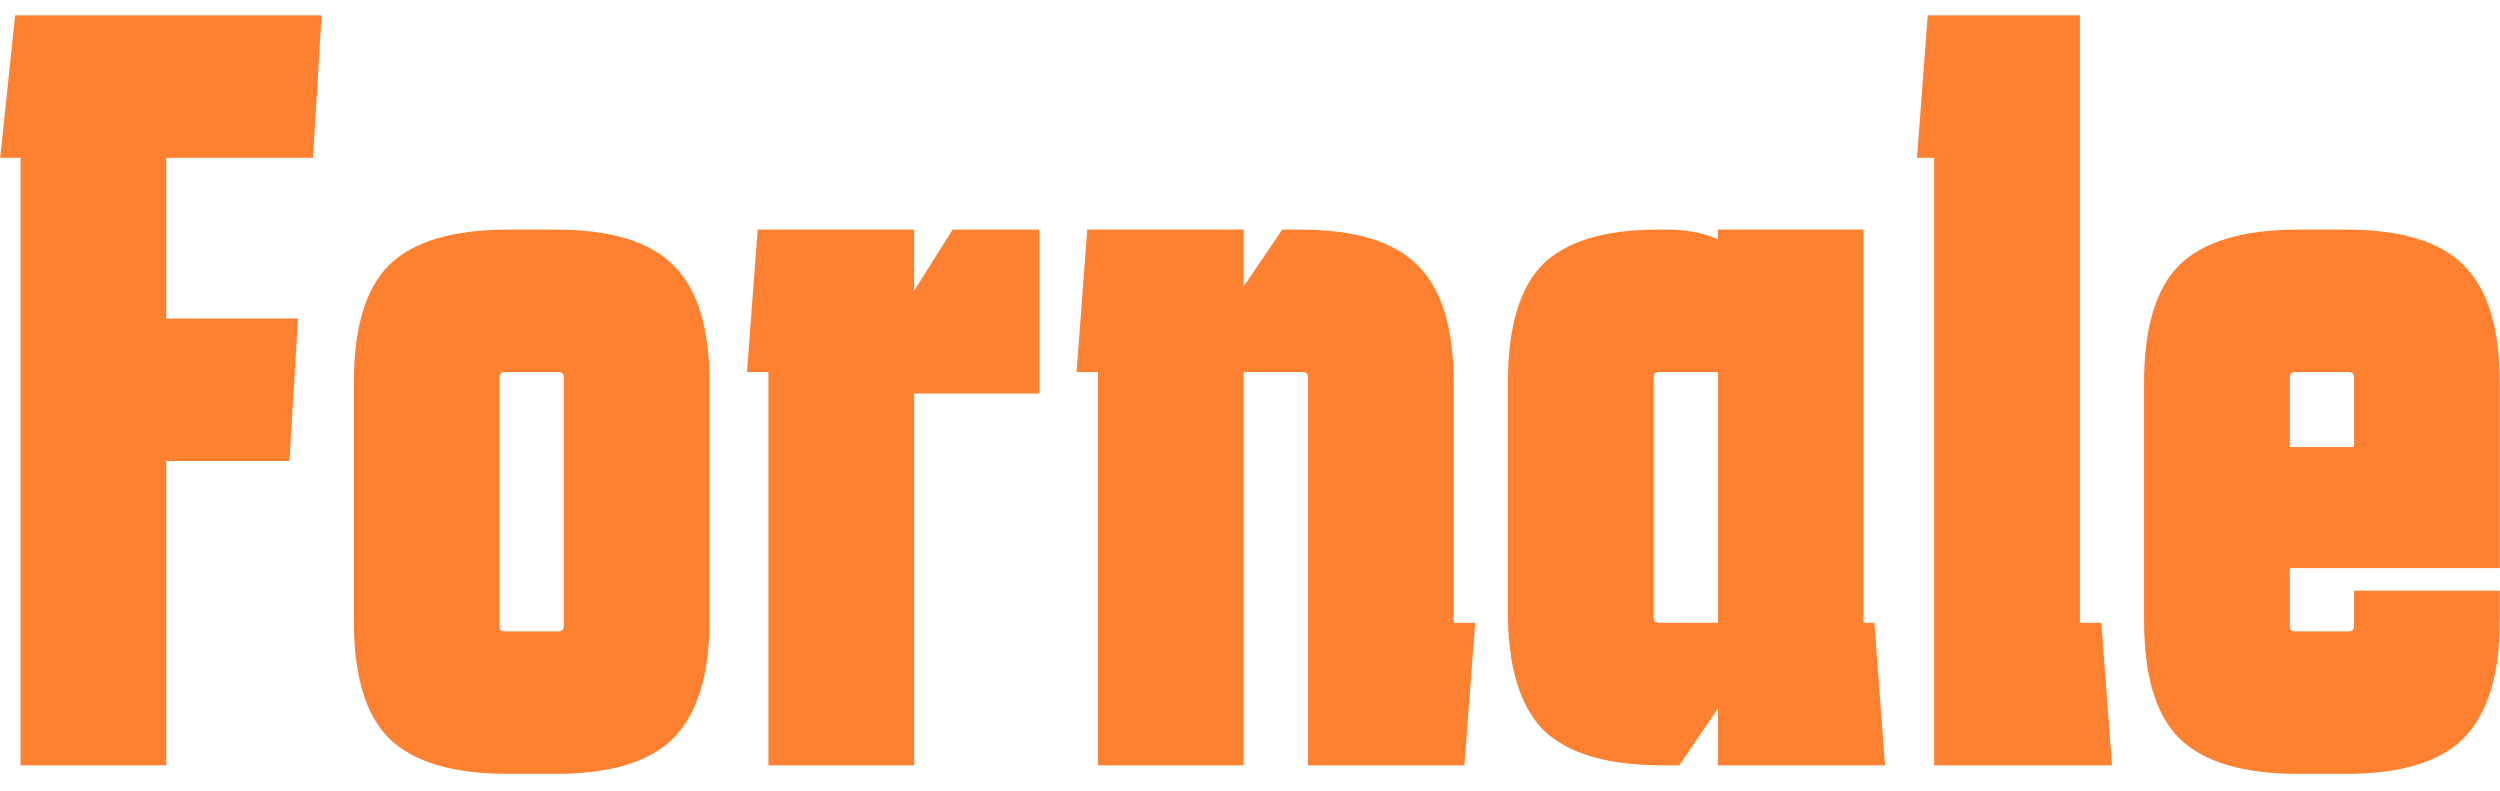
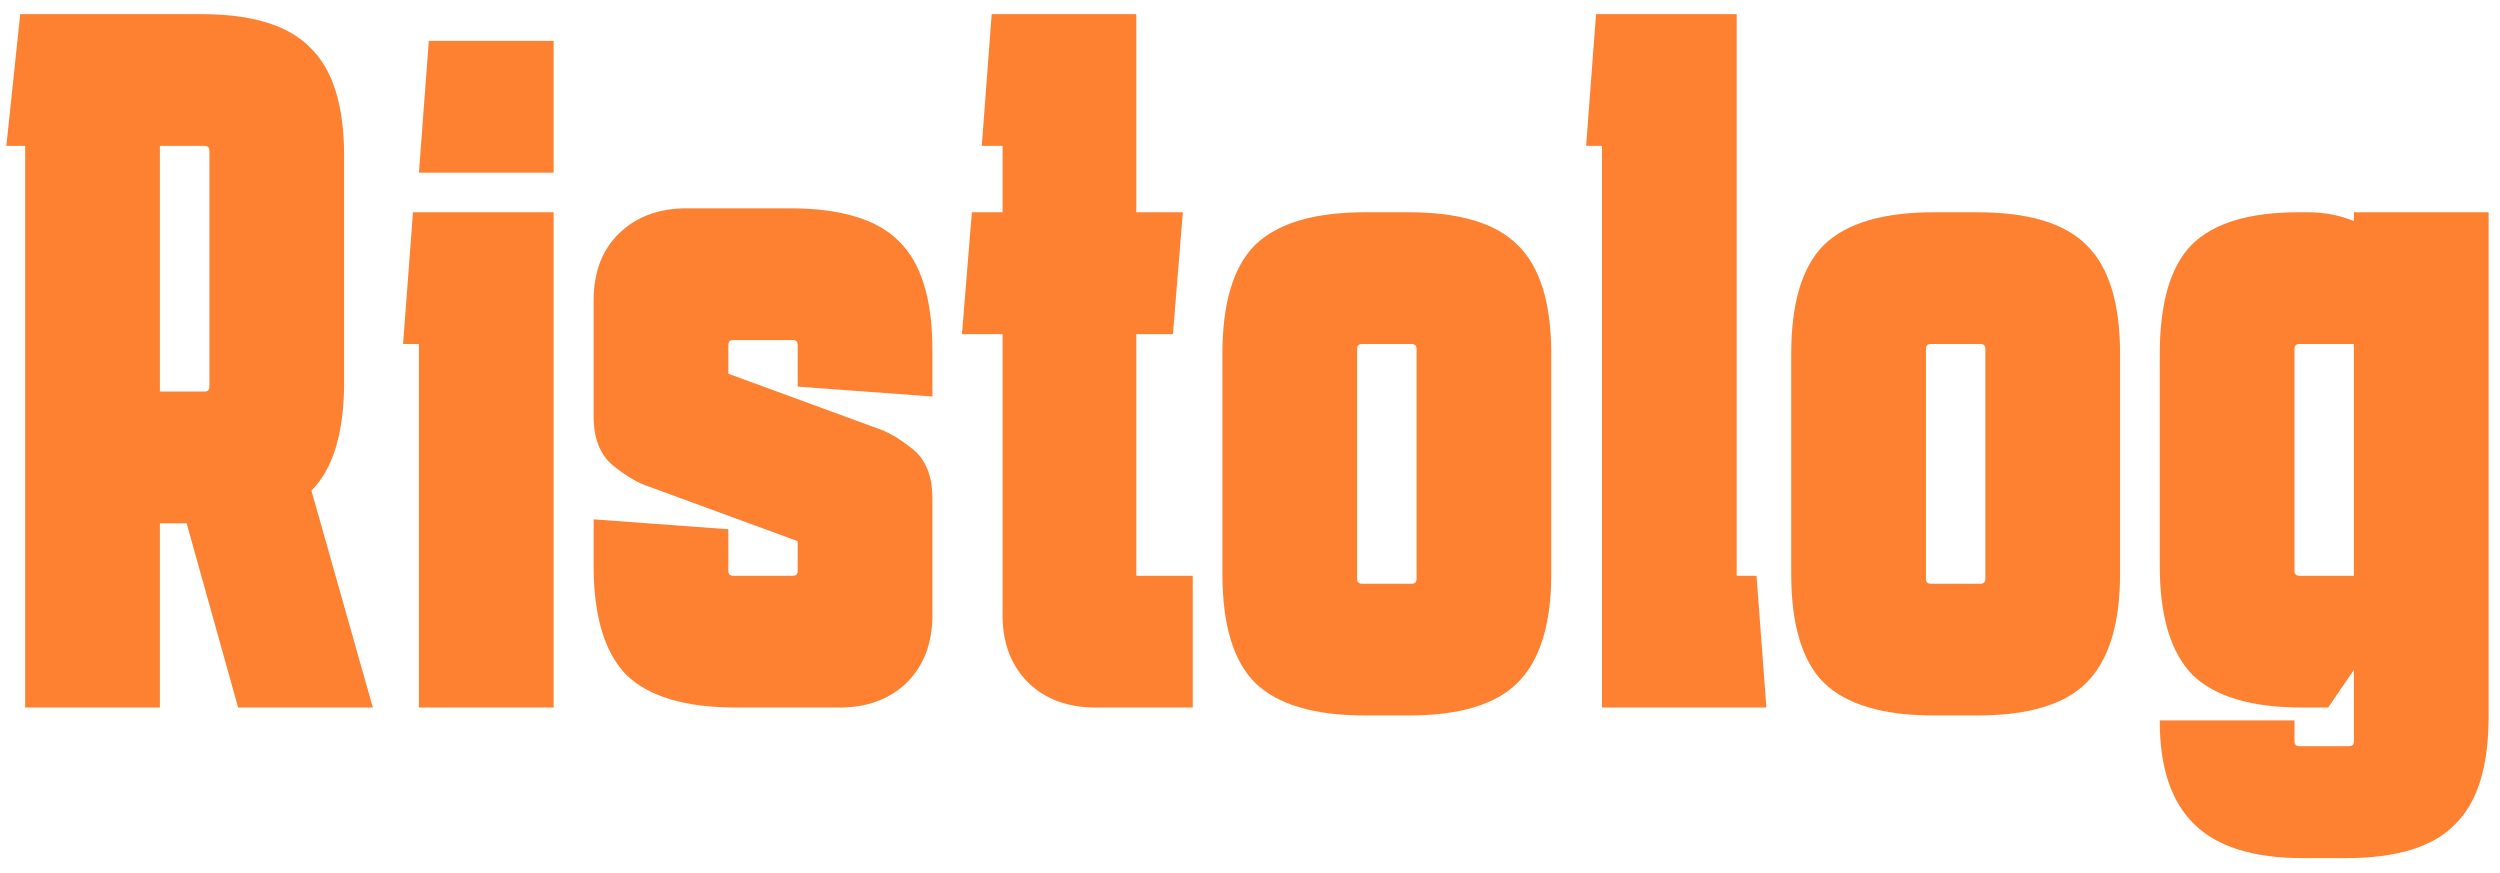
- <svg xmlns="http://www.w3.org/2000/svg" width="98" height="31" viewBox="0 0 98 31" fill="none">
-   <path d="M0.804 30V6.186H0.006L0.594 0.6H12.606L12.27 6.186H6.516V12.486H11.682L11.346 18.072H6.516V30H0.804ZM22.101 14.796C22.101 14.656 22.031 14.586 21.891 14.586H19.791C19.651 14.586 19.581 14.656 19.581 14.796V24.54C19.581 24.68 19.651 24.75 19.791 24.75H21.891C22.031 24.75 22.101 24.68 22.101 24.54V14.796ZM13.869 24.33V15.006C13.869 12.85 14.331 11.31 15.255 10.386C16.207 9.462 17.761 9 19.917 9H21.765C23.921 9 25.461 9.462 26.385 10.386C27.337 11.31 27.813 12.85 27.813 15.006V24.33C27.813 26.458 27.337 27.998 26.385 28.95C25.461 29.874 23.921 30.336 21.765 30.336H19.917C17.761 30.336 16.207 29.874 15.255 28.95C14.331 28.026 13.869 26.486 13.869 24.33ZM30.121 30V14.586H29.281L29.701 9H35.833V11.394L37.345 9H40.747V15.426H35.833V30H30.121ZM43.041 30V14.586H42.201L42.621 9H48.753V11.226L50.265 9H50.937C53.093 9 54.633 9.462 55.557 10.386C56.509 11.31 56.985 12.85 56.985 15.006V24.414H57.825L57.405 30H51.273V14.796C51.273 14.656 51.203 14.586 51.063 14.586H48.753V30H43.041ZM65.157 30C63.002 30 61.447 29.538 60.495 28.614C59.572 27.662 59.109 26.122 59.109 23.994V15.006C59.109 12.85 59.557 11.31 60.453 10.386C61.377 9.462 62.889 9 64.99 9H65.368C66.096 9 66.754 9.126 67.341 9.378V9H73.053V24.414H73.474L73.894 30H67.341V27.774L65.829 30H65.157ZM65.031 14.586C64.891 14.586 64.822 14.656 64.822 14.796V24.204C64.822 24.344 64.891 24.414 65.031 24.414H67.341V14.586H65.031ZM75.819 30V6.186H75.147L75.567 0.6H81.531V24.414H82.371L82.791 30H75.819ZM84.047 24.33V15.006C84.047 12.85 84.509 11.31 85.433 10.386C86.385 9.462 87.939 9 90.095 9H91.943C94.099 9 95.639 9.462 96.563 10.386C97.515 11.31 97.991 12.85 97.991 15.006V22.272H89.759V24.54C89.759 24.68 89.829 24.75 89.969 24.75H92.069C92.209 24.75 92.279 24.68 92.279 24.54V23.154H97.991V24.33C97.991 26.458 97.515 27.998 96.563 28.95C95.639 29.874 94.099 30.336 91.943 30.336H90.095C87.939 30.336 86.385 29.874 85.433 28.95C84.509 28.026 84.047 26.486 84.047 24.33ZM92.279 14.796C92.279 14.656 92.209 14.586 92.069 14.586H89.969C89.829 14.586 89.759 14.656 89.759 14.796V17.526H92.279V14.796Z" fill="#FD8130" />
+ <svg xmlns="http://www.w3.org/2000/svg" width="106" height="37" viewBox="0 0 106 37" fill="none">
+   <path d="M1.067 30V6.186H0.269L0.857 0.6H8.543C10.699 0.6 12.239 1.076 13.163 2.028C14.115 2.952 14.591 4.478 14.591 6.606V16.182C14.591 18.338 14.129 19.878 13.205 20.802L15.809 30H10.097L7.913 22.188H6.779V30H1.067ZM8.669 6.186H6.779V16.602H8.669C8.809 16.602 8.879 16.532 8.879 16.392V6.396C8.879 6.256 8.809 6.186 8.669 6.186ZM17.762 7.32L18.182 1.734H23.474V7.32H17.762ZM17.762 30V14.586H17.09L17.51 9H23.474V30H17.762ZM25.17 22.02L30.882 22.44V24.204C30.882 24.344 30.952 24.414 31.092 24.414H33.612C33.752 24.414 33.822 24.344 33.822 24.204V22.944L27.522 20.634C27.074 20.494 26.57 20.2 26.01 19.752C25.45 19.304 25.17 18.604 25.17 17.652V12.738C25.17 11.534 25.534 10.582 26.262 9.882C26.99 9.182 27.942 8.832 29.118 8.832H33.486C35.642 8.832 37.182 9.294 38.106 10.218C39.058 11.142 39.534 12.682 39.534 14.838V16.812L33.822 16.392V14.628C33.822 14.488 33.752 14.418 33.612 14.418H31.092C30.952 14.418 30.882 14.488 30.882 14.628V15.846L37.182 18.156C37.63 18.296 38.134 18.59 38.694 19.038C39.254 19.486 39.534 20.186 39.534 21.138V26.094C39.534 27.27 39.17 28.222 38.442 28.95C37.714 29.65 36.762 30 35.586 30H31.218C29.062 30 27.508 29.538 26.556 28.614C25.632 27.662 25.17 26.122 25.17 23.994V22.02ZM50.573 24.414V30H46.457C45.281 30 44.329 29.65 43.601 28.95C42.873 28.222 42.509 27.27 42.509 26.094V14.166H40.787L41.207 9H42.509V6.186H41.627L42.047 0.6H48.179V9H50.153L49.733 14.166H48.179V24.414H50.573ZM60.062 14.796C60.062 14.656 59.992 14.586 59.852 14.586H57.752C57.612 14.586 57.542 14.656 57.542 14.796V24.54C57.542 24.68 57.612 24.75 57.752 24.75H59.852C59.992 24.75 60.062 24.68 60.062 24.54V14.796ZM51.83 24.33V15.006C51.83 12.85 52.292 11.31 53.216 10.386C54.168 9.462 55.722 9 57.878 9H59.726C61.882 9 63.422 9.462 64.346 10.386C65.298 11.31 65.774 12.85 65.774 15.006V24.33C65.774 26.458 65.298 27.998 64.346 28.95C63.422 29.874 61.882 30.336 59.726 30.336H57.878C55.722 30.336 54.168 29.874 53.216 28.95C52.292 28.026 51.83 26.486 51.83 24.33ZM67.924 30V6.186H67.252L67.672 0.6H73.636V24.414H74.476L74.896 30H67.924ZM84.179 14.796C84.179 14.656 84.109 14.586 83.969 14.586H81.869C81.729 14.586 81.659 14.656 81.659 14.796V24.54C81.659 24.68 81.729 24.75 81.869 24.75H83.969C84.109 24.75 84.179 24.68 84.179 24.54V14.796ZM75.947 24.33V15.006C75.947 12.85 76.409 11.31 77.333 10.386C78.285 9.462 79.839 9 81.995 9H83.843C85.999 9 87.539 9.462 88.463 10.386C89.415 11.31 89.891 12.85 89.891 15.006V24.33C89.891 26.458 89.415 27.998 88.463 28.95C87.539 29.874 85.999 30.336 83.843 30.336H81.995C79.839 30.336 78.285 29.874 77.333 28.95C76.409 28.026 75.947 26.486 75.947 24.33ZM97.286 30.546V31.428C97.286 31.568 97.356 31.638 97.496 31.638H99.596C99.736 31.638 99.806 31.568 99.806 31.428V28.404L98.714 30H97.622C95.466 30 93.912 29.538 92.96 28.614C92.036 27.662 91.574 26.122 91.574 23.994V15.006C91.574 12.85 92.022 11.31 92.918 10.386C93.842 9.462 95.354 9 97.454 9H97.832C98.56 9 99.218 9.126 99.806 9.378V9H105.518V30.378C105.518 32.506 105.042 34.032 104.09 34.956C103.166 35.908 101.626 36.384 99.47 36.384H97.622C95.55 36.384 94.024 35.908 93.044 34.956C92.064 34.004 91.574 32.548 91.574 30.588V30.546H97.286ZM97.496 14.586C97.356 14.586 97.286 14.656 97.286 14.796V24.204C97.286 24.344 97.356 24.414 97.496 24.414H99.806V14.586H97.496Z" fill="#FD8130" />
</svg>
